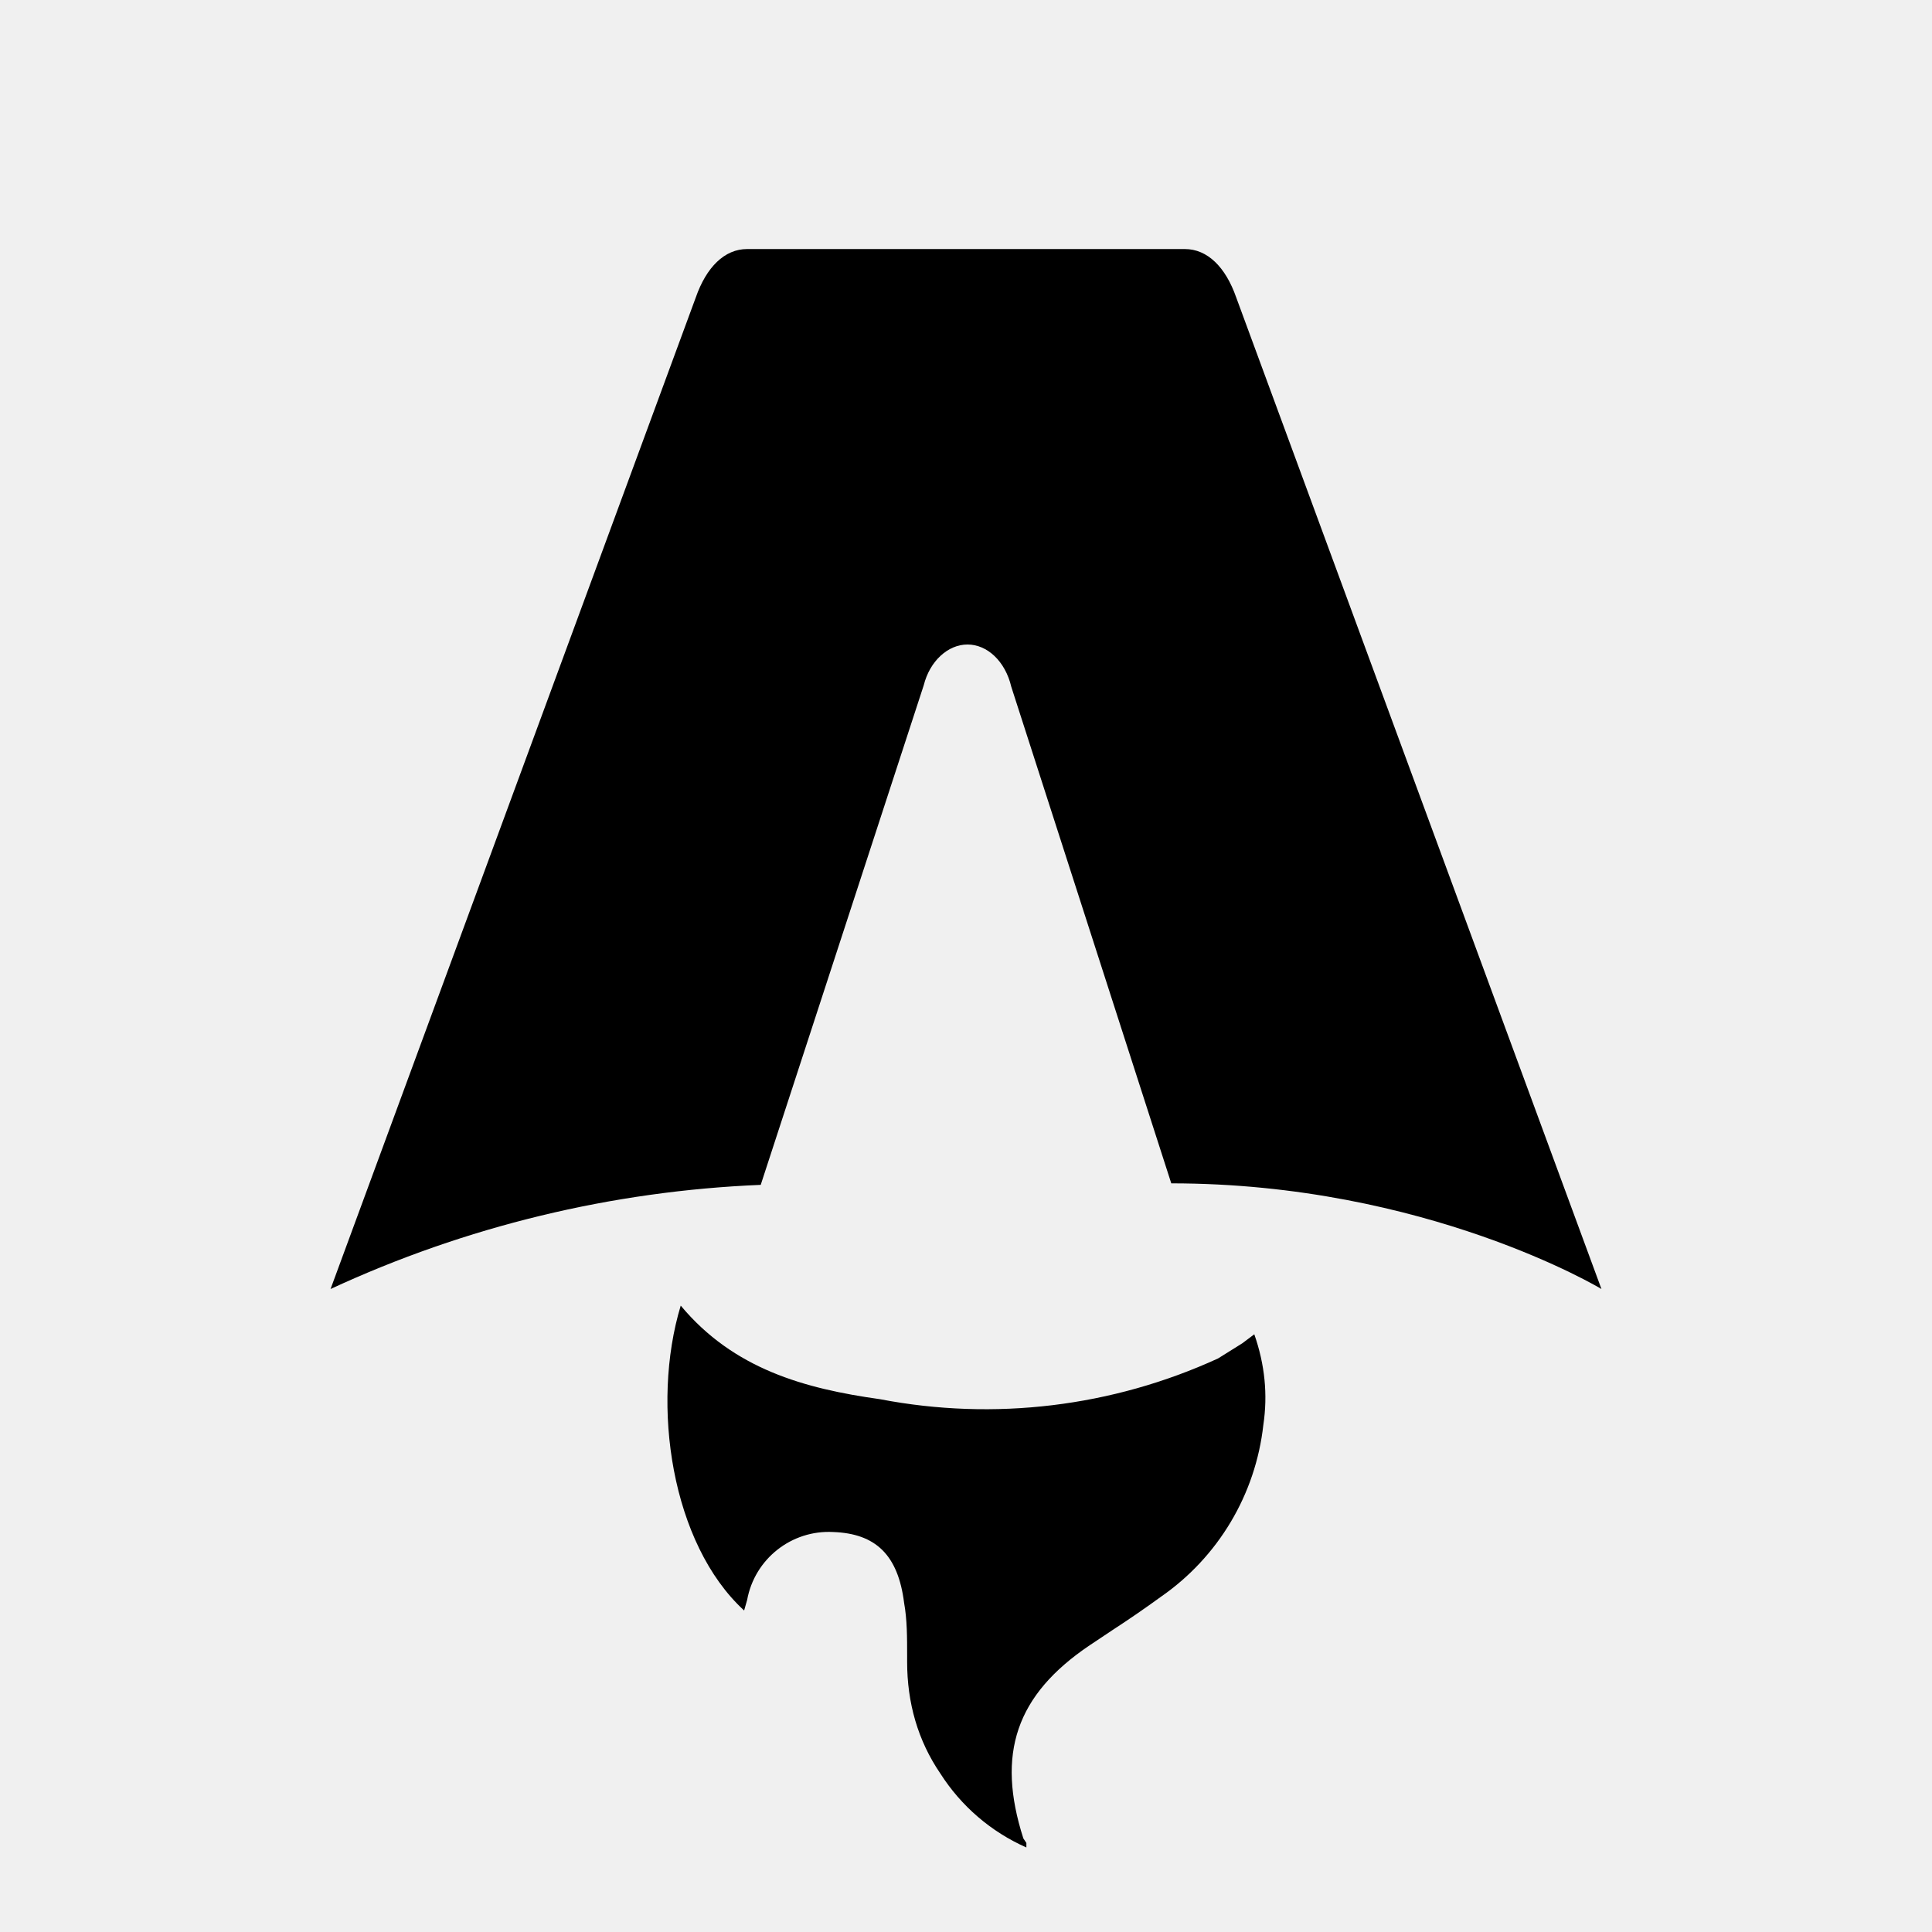
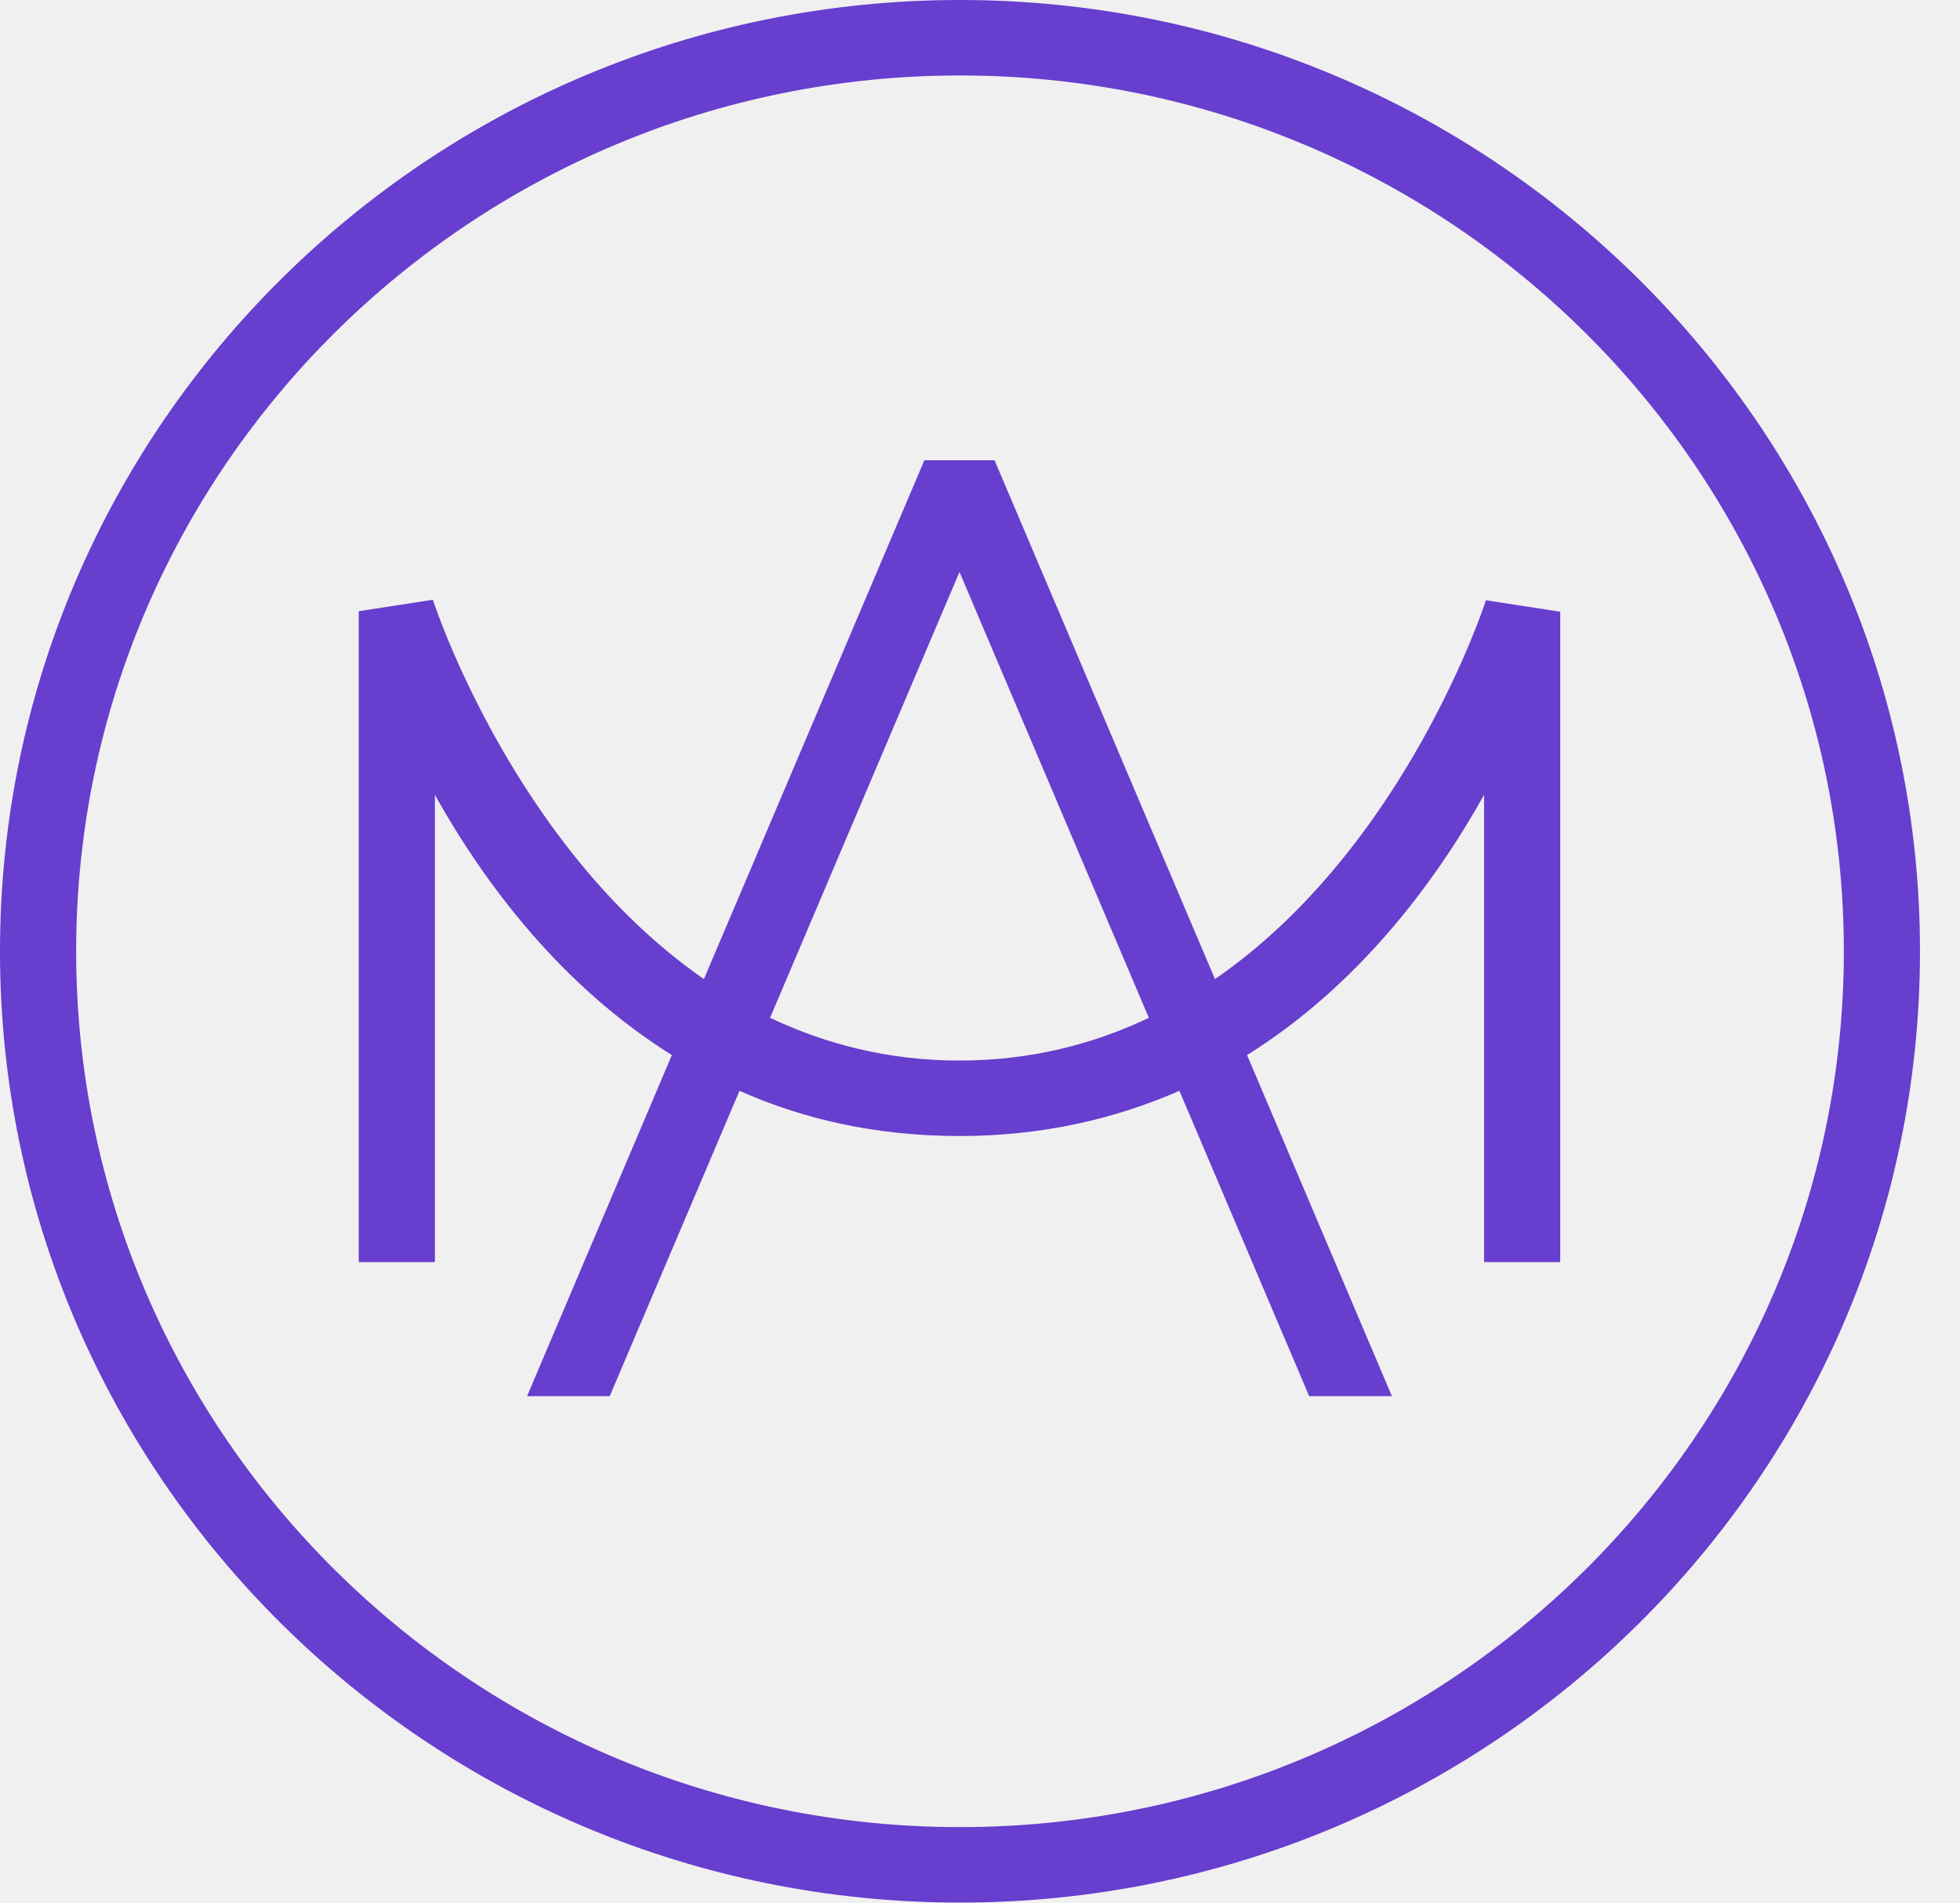
- <svg xmlns="http://www.w3.org/2000/svg" fill="none" viewBox="0 0 128 128">
-   <path d="M50.4 78.5a75.1 75.1 0 0 0-28.5 6.9l24.2-65.7c.7-2 1.9-3.2 3.4-3.2h29c1.5 0 2.7 1.2 3.4 3.2l24.2 65.7s-11.6-7-28.5-7L67 45.5c-.4-1.7-1.6-2.8-2.9-2.8-1.3 0-2.5 1.1-2.9 2.7L50.4 78.5Zm-1.1 28.2Zm-4.2-20.2c-2 6.6-.6 15.8 4.2 20.2a17.5 17.5 0 0 1 .2-.7 5.5 5.5 0 0 1 5.7-4.5c2.8.1 4.3 1.5 4.7 4.7.2 1.1.2 2.3.2 3.5v.4c0 2.7.7 5.2 2.2 7.4a13 13 0 0 0 5.7 4.9v-.3l-.2-.3c-1.8-5.6-.5-9.5 4.4-12.8l1.5-1a73 73 0 0 0 3.2-2.2 16 16 0 0 0 6.8-11.4c.3-2 .1-4-.6-6l-.8.6-1.6 1a37 37 0 0 1-22.4 2.7c-5-.7-9.7-2-13.2-6.2Z" />
+ <svg xmlns="http://www.w3.org/2000/svg" width="34" height="33" viewBox="0 0 34 33" fill="none">
+   <path d="M25.779 10.403C25.761 10.463 24.379 14.709 21.076 16.982L17.252 7.983H16.035L12.211 16.982C8.917 14.7 7.526 10.463 7.509 10.403L6.223 10.601V21.891H7.544V13.787C8.396 15.312 9.725 17.094 11.655 18.3L9.143 24.216H10.577L12.828 18.92C13.932 19.411 15.192 19.704 16.644 19.704C18.095 19.704 19.356 19.402 20.459 18.92L22.71 24.216H24.145L21.633 18.3C23.562 17.094 24.892 15.312 25.744 13.787V21.891H27.065V10.61L25.779 10.412V10.403ZM16.644 18.395C15.41 18.395 14.323 18.11 13.358 17.654L16.644 9.921L19.929 17.654C18.973 18.11 17.878 18.395 16.644 18.395Z" fill="#673ECD" />
+   <path d="M16.653 0C7.466 0 0 7.397 0 16.5C0 25.603 7.466 33 16.653 33C25.84 33 33.306 25.603 33.306 16.5C33.306 7.397 25.831 0 16.653 0ZM16.653 31.691C8.196 31.691 1.321 24.879 1.321 16.5C1.321 8.121 8.196 1.309 16.653 1.309C25.11 1.309 31.985 8.121 31.985 16.5C31.985 24.879 25.11 31.691 16.653 31.691Z" fill="#673ECD" />
  <style>
-         path { fill: #000; }
+         path { fill: #673ECD; }
        @media (prefers-color-scheme: dark) {
            path { fill: #FFF; }
        }
    </style>
</svg>
